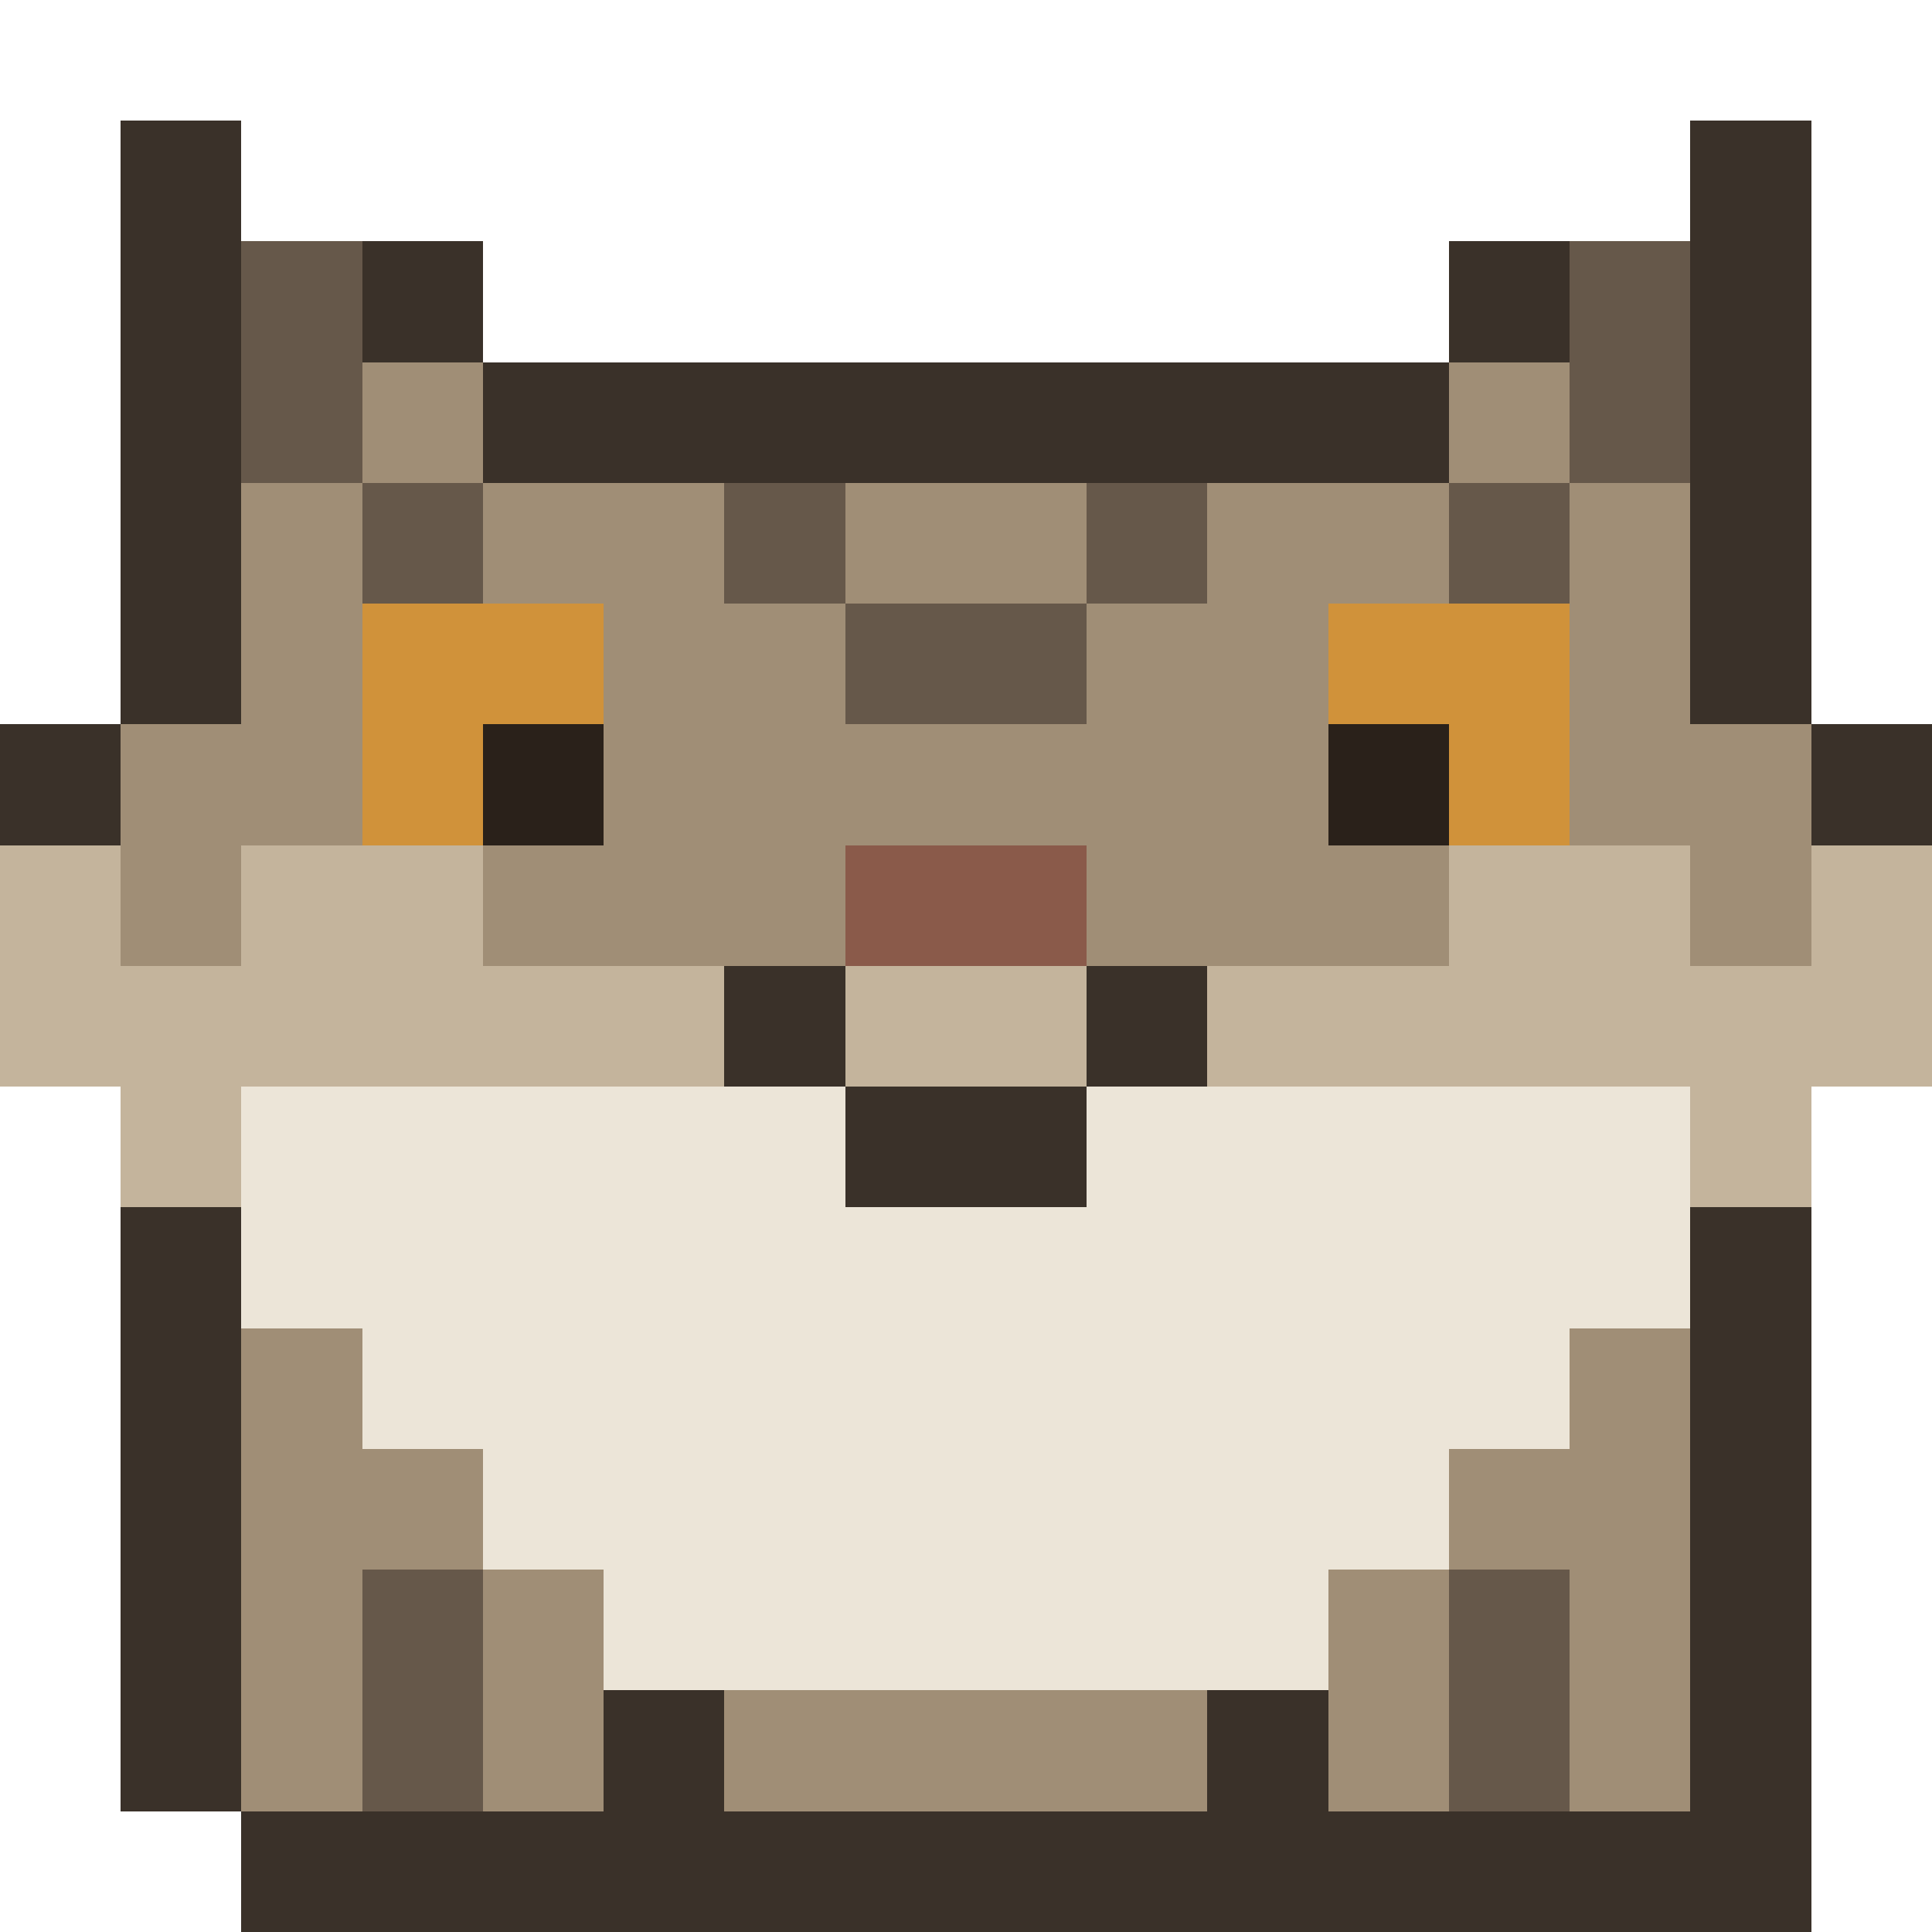
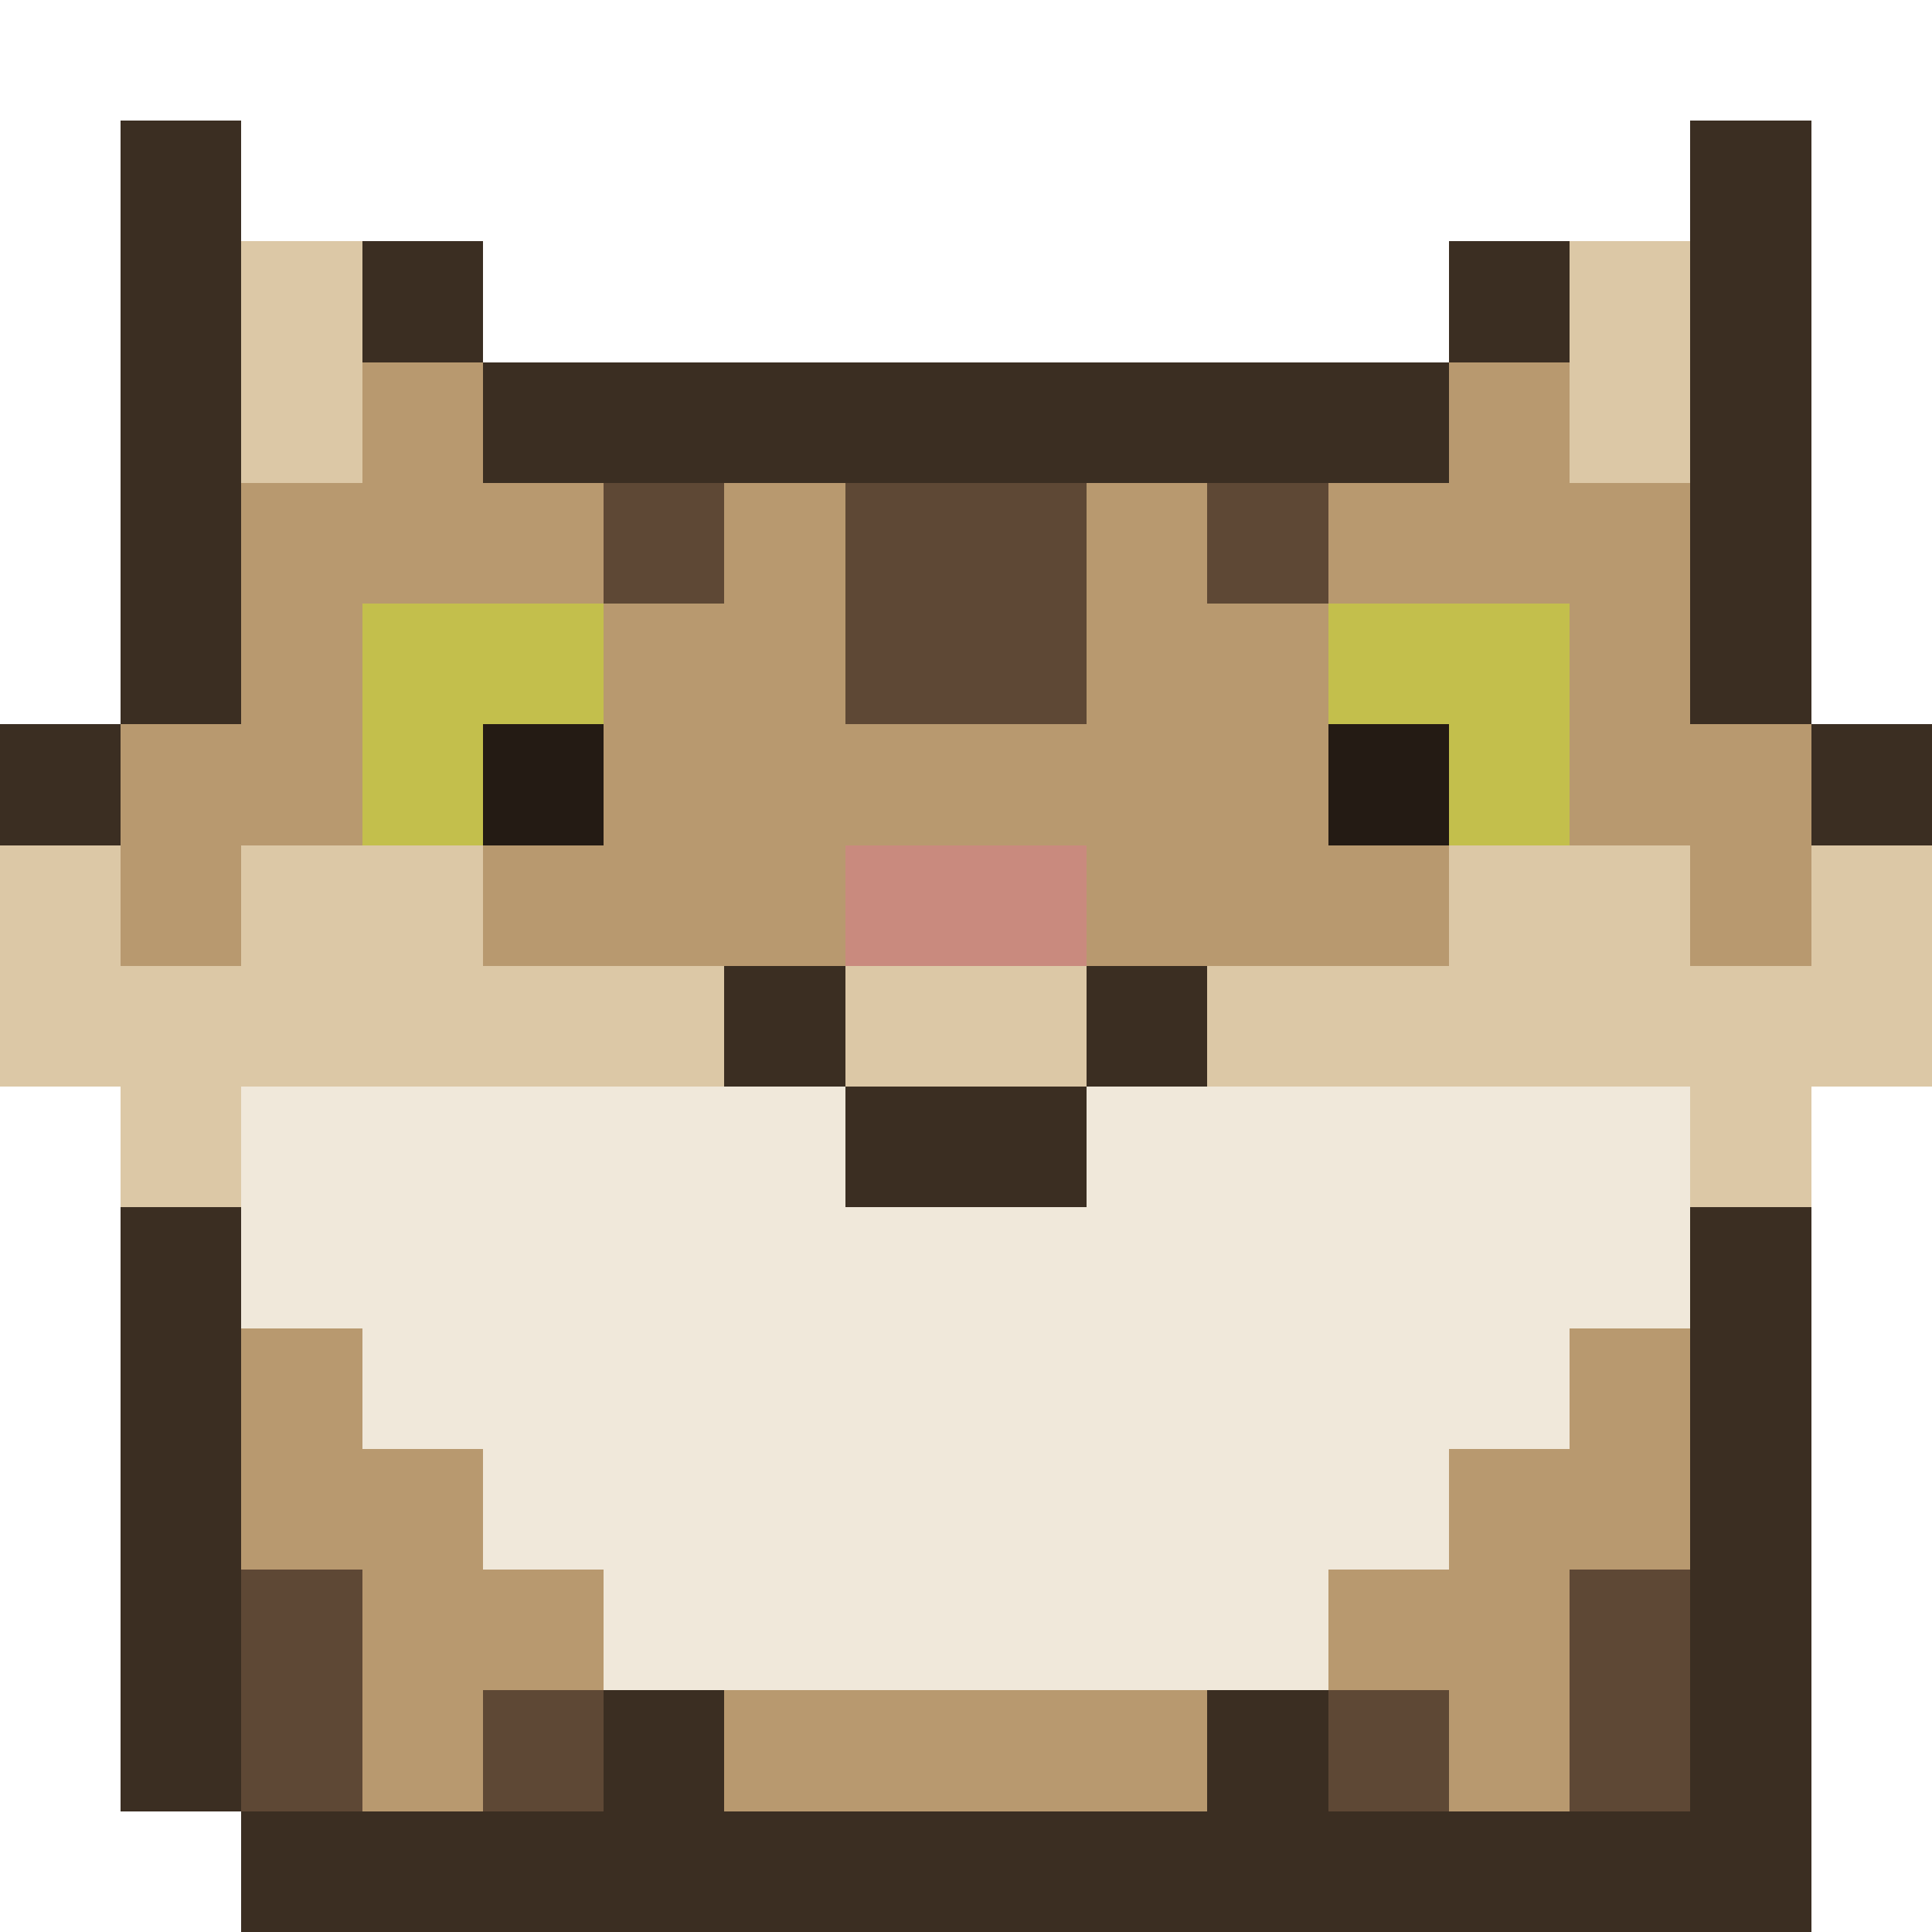
<svg xmlns="http://www.w3.org/2000/svg" viewBox="0 0 16 16" shape-rendering="crispEdges">
-   <rect x="1" y="1" width="1" height="1" fill="#3a3129" />
-   <rect x="14" y="1" width="1" height="1" fill="#3a3129" />
-   <rect x="1" y="2" width="1" height="1" fill="#3a3129" />
-   <rect x="2" y="2" width="1" height="1" fill="#66584a" />
-   <rect x="3" y="2" width="1" height="1" fill="#3a3129" />
-   <rect x="12" y="2" width="1" height="1" fill="#3a3129" />
-   <rect x="13" y="2" width="1" height="1" fill="#66584a" />
-   <rect x="14" y="2" width="1" height="1" fill="#3a3129" />
-   <rect x="1" y="3" width="1" height="1" fill="#3a3129" />
-   <rect x="2" y="3" width="1" height="1" fill="#66584a" />
-   <rect x="3" y="3" width="1" height="1" fill="#a08e76" />
-   <rect x="4" y="3" width="1" height="1" fill="#3a3129" />
-   <rect x="5" y="3" width="1" height="1" fill="#3a3129" />
-   <rect x="6" y="3" width="1" height="1" fill="#3a3129" />
-   <rect x="7" y="3" width="1" height="1" fill="#3a3129" />
-   <rect x="8" y="3" width="1" height="1" fill="#3a3129" />
-   <rect x="9" y="3" width="1" height="1" fill="#3a3129" />
-   <rect x="10" y="3" width="1" height="1" fill="#3a3129" />
-   <rect x="11" y="3" width="1" height="1" fill="#3a3129" />
-   <rect x="12" y="3" width="1" height="1" fill="#a08e76" />
-   <rect x="13" y="3" width="1" height="1" fill="#66584a" />
-   <rect x="14" y="3" width="1" height="1" fill="#3a3129" />
-   <rect x="1" y="4" width="1" height="1" fill="#3a3129" />
-   <rect x="2" y="4" width="1" height="1" fill="#a08e76" />
-   <rect x="3" y="4" width="1" height="1" fill="#66584a" />
-   <rect x="4" y="4" width="1" height="1" fill="#a08e76" />
-   <rect x="5" y="4" width="1" height="1" fill="#a08e76" />
-   <rect x="6" y="4" width="1" height="1" fill="#66584a" />
-   <rect x="7" y="4" width="1" height="1" fill="#a08e76" />
-   <rect x="8" y="4" width="1" height="1" fill="#a08e76" />
-   <rect x="9" y="4" width="1" height="1" fill="#66584a" />
-   <rect x="10" y="4" width="1" height="1" fill="#a08e76" />
-   <rect x="11" y="4" width="1" height="1" fill="#a08e76" />
-   <rect x="12" y="4" width="1" height="1" fill="#66584a" />
-   <rect x="13" y="4" width="1" height="1" fill="#a08e76" />
-   <rect x="14" y="4" width="1" height="1" fill="#3a3129" />
-   <rect x="1" y="5" width="1" height="1" fill="#3a3129" />
-   <rect x="2" y="5" width="1" height="1" fill="#a08e76" />
-   <rect x="3" y="5" width="1" height="1" fill="#d0923a" />
-   <rect x="4" y="5" width="1" height="1" fill="#d0923a" />
-   <rect x="5" y="5" width="1" height="1" fill="#a08e76" />
-   <rect x="6" y="5" width="1" height="1" fill="#a08e76" />
-   <rect x="7" y="5" width="1" height="1" fill="#66584a" />
-   <rect x="8" y="5" width="1" height="1" fill="#66584a" />
-   <rect x="9" y="5" width="1" height="1" fill="#a08e76" />
-   <rect x="10" y="5" width="1" height="1" fill="#a08e76" />
-   <rect x="11" y="5" width="1" height="1" fill="#d0923a" />
-   <rect x="12" y="5" width="1" height="1" fill="#d0923a" />
-   <rect x="13" y="5" width="1" height="1" fill="#a08e76" />
-   <rect x="14" y="5" width="1" height="1" fill="#3a3129" />
-   <rect x="0" y="6" width="1" height="1" fill="#3a3129" />
-   <rect x="1" y="6" width="1" height="1" fill="#a08e76" />
-   <rect x="2" y="6" width="1" height="1" fill="#a08e76" />
-   <rect x="3" y="6" width="1" height="1" fill="#d0923a" />
-   <rect x="4" y="6" width="1" height="1" fill="#2a211a" />
-   <rect x="5" y="6" width="1" height="1" fill="#a08e76" />
-   <rect x="6" y="6" width="1" height="1" fill="#a08e76" />
-   <rect x="7" y="6" width="1" height="1" fill="#a08e76" />
-   <rect x="8" y="6" width="1" height="1" fill="#a08e76" />
-   <rect x="9" y="6" width="1" height="1" fill="#a08e76" />
-   <rect x="10" y="6" width="1" height="1" fill="#a08e76" />
-   <rect x="11" y="6" width="1" height="1" fill="#2a211a" />
-   <rect x="12" y="6" width="1" height="1" fill="#d0923a" />
-   <rect x="13" y="6" width="1" height="1" fill="#a08e76" />
-   <rect x="14" y="6" width="1" height="1" fill="#a08e76" />
-   <rect x="15" y="6" width="1" height="1" fill="#3a3129" />
-   <rect x="0" y="7" width="1" height="1" fill="#c4b49c" />
-   <rect x="1" y="7" width="1" height="1" fill="#a08e76" />
-   <rect x="2" y="7" width="1" height="1" fill="#c4b49c" />
-   <rect x="3" y="7" width="1" height="1" fill="#c4b49c" />
-   <rect x="4" y="7" width="1" height="1" fill="#a08e76" />
-   <rect x="5" y="7" width="1" height="1" fill="#a08e76" />
-   <rect x="6" y="7" width="1" height="1" fill="#a08e76" />
-   <rect x="7" y="7" width="1" height="1" fill="#8a5a4a" />
-   <rect x="8" y="7" width="1" height="1" fill="#8a5a4a" />
-   <rect x="9" y="7" width="1" height="1" fill="#a08e76" />
-   <rect x="10" y="7" width="1" height="1" fill="#a08e76" />
-   <rect x="11" y="7" width="1" height="1" fill="#a08e76" />
-   <rect x="12" y="7" width="1" height="1" fill="#c4b49c" />
-   <rect x="13" y="7" width="1" height="1" fill="#c4b49c" />
-   <rect x="14" y="7" width="1" height="1" fill="#a08e76" />
-   <rect x="15" y="7" width="1" height="1" fill="#c4b49c" />
-   <rect x="0" y="8" width="1" height="1" fill="#c4b49c" />
-   <rect x="1" y="8" width="1" height="1" fill="#c4b49c" />
-   <rect x="2" y="8" width="1" height="1" fill="#c4b49c" />
-   <rect x="3" y="8" width="1" height="1" fill="#c4b49c" />
-   <rect x="4" y="8" width="1" height="1" fill="#c4b49c" />
-   <rect x="5" y="8" width="1" height="1" fill="#c4b49c" />
-   <rect x="6" y="8" width="1" height="1" fill="#3a3129" />
-   <rect x="7" y="8" width="1" height="1" fill="#c4b49c" />
-   <rect x="8" y="8" width="1" height="1" fill="#c4b49c" />
-   <rect x="9" y="8" width="1" height="1" fill="#3a3129" />
-   <rect x="10" y="8" width="1" height="1" fill="#c4b49c" />
-   <rect x="11" y="8" width="1" height="1" fill="#c4b49c" />
-   <rect x="12" y="8" width="1" height="1" fill="#c4b49c" />
-   <rect x="13" y="8" width="1" height="1" fill="#c4b49c" />
-   <rect x="14" y="8" width="1" height="1" fill="#c4b49c" />
-   <rect x="15" y="8" width="1" height="1" fill="#c4b49c" />
-   <rect x="1" y="9" width="1" height="1" fill="#c4b49c" />
-   <rect x="2" y="9" width="1" height="1" fill="#ece5d8" />
-   <rect x="3" y="9" width="1" height="1" fill="#ece5d8" />
-   <rect x="4" y="9" width="1" height="1" fill="#ece5d8" />
-   <rect x="5" y="9" width="1" height="1" fill="#ece5d8" />
-   <rect x="6" y="9" width="1" height="1" fill="#ece5d8" />
-   <rect x="7" y="9" width="1" height="1" fill="#3a3129" />
-   <rect x="8" y="9" width="1" height="1" fill="#3a3129" />
-   <rect x="9" y="9" width="1" height="1" fill="#ece5d8" />
-   <rect x="10" y="9" width="1" height="1" fill="#ece5d8" />
-   <rect x="11" y="9" width="1" height="1" fill="#ece5d8" />
-   <rect x="12" y="9" width="1" height="1" fill="#ece5d8" />
-   <rect x="13" y="9" width="1" height="1" fill="#ece5d8" />
-   <rect x="14" y="9" width="1" height="1" fill="#c4b49c" />
-   <rect x="1" y="10" width="1" height="1" fill="#3a3129" />
-   <rect x="2" y="10" width="1" height="1" fill="#ece5d8" />
-   <rect x="3" y="10" width="1" height="1" fill="#ece5d8" />
-   <rect x="4" y="10" width="1" height="1" fill="#ece5d8" />
-   <rect x="5" y="10" width="1" height="1" fill="#ece5d8" />
-   <rect x="6" y="10" width="1" height="1" fill="#ece5d8" />
-   <rect x="7" y="10" width="1" height="1" fill="#ece5d8" />
-   <rect x="8" y="10" width="1" height="1" fill="#ece5d8" />
-   <rect x="9" y="10" width="1" height="1" fill="#ece5d8" />
-   <rect x="10" y="10" width="1" height="1" fill="#ece5d8" />
-   <rect x="11" y="10" width="1" height="1" fill="#ece5d8" />
-   <rect x="12" y="10" width="1" height="1" fill="#ece5d8" />
-   <rect x="13" y="10" width="1" height="1" fill="#ece5d8" />
-   <rect x="14" y="10" width="1" height="1" fill="#3a3129" />
-   <rect x="1" y="11" width="1" height="1" fill="#3a3129" />
-   <rect x="2" y="11" width="1" height="1" fill="#a08e76" />
-   <rect x="3" y="11" width="1" height="1" fill="#ece5d8" />
-   <rect x="4" y="11" width="1" height="1" fill="#ece5d8" />
-   <rect x="5" y="11" width="1" height="1" fill="#ece5d8" />
-   <rect x="6" y="11" width="1" height="1" fill="#ece5d8" />
-   <rect x="7" y="11" width="1" height="1" fill="#ece5d8" />
-   <rect x="8" y="11" width="1" height="1" fill="#ece5d8" />
-   <rect x="9" y="11" width="1" height="1" fill="#ece5d8" />
-   <rect x="10" y="11" width="1" height="1" fill="#ece5d8" />
-   <rect x="11" y="11" width="1" height="1" fill="#ece5d8" />
-   <rect x="12" y="11" width="1" height="1" fill="#ece5d8" />
-   <rect x="13" y="11" width="1" height="1" fill="#a08e76" />
-   <rect x="14" y="11" width="1" height="1" fill="#3a3129" />
-   <rect x="1" y="12" width="1" height="1" fill="#3a3129" />
-   <rect x="2" y="12" width="1" height="1" fill="#a08e76" />
-   <rect x="3" y="12" width="1" height="1" fill="#a08e76" />
-   <rect x="4" y="12" width="1" height="1" fill="#ece5d8" />
-   <rect x="5" y="12" width="1" height="1" fill="#ece5d8" />
-   <rect x="6" y="12" width="1" height="1" fill="#ece5d8" />
-   <rect x="7" y="12" width="1" height="1" fill="#ece5d8" />
-   <rect x="8" y="12" width="1" height="1" fill="#ece5d8" />
-   <rect x="9" y="12" width="1" height="1" fill="#ece5d8" />
-   <rect x="10" y="12" width="1" height="1" fill="#ece5d8" />
-   <rect x="11" y="12" width="1" height="1" fill="#ece5d8" />
-   <rect x="12" y="12" width="1" height="1" fill="#a08e76" />
-   <rect x="13" y="12" width="1" height="1" fill="#a08e76" />
-   <rect x="14" y="12" width="1" height="1" fill="#3a3129" />
-   <rect x="1" y="13" width="1" height="1" fill="#3a3129" />
-   <rect x="2" y="13" width="1" height="1" fill="#a08e76" />
-   <rect x="3" y="13" width="1" height="1" fill="#66584a" />
-   <rect x="4" y="13" width="1" height="1" fill="#a08e76" />
-   <rect x="5" y="13" width="1" height="1" fill="#ece5d8" />
-   <rect x="6" y="13" width="1" height="1" fill="#ece5d8" />
-   <rect x="7" y="13" width="1" height="1" fill="#ece5d8" />
-   <rect x="8" y="13" width="1" height="1" fill="#ece5d8" />
-   <rect x="9" y="13" width="1" height="1" fill="#ece5d8" />
-   <rect x="10" y="13" width="1" height="1" fill="#ece5d8" />
-   <rect x="11" y="13" width="1" height="1" fill="#a08e76" />
-   <rect x="12" y="13" width="1" height="1" fill="#66584a" />
-   <rect x="13" y="13" width="1" height="1" fill="#a08e76" />
-   <rect x="14" y="13" width="1" height="1" fill="#3a3129" />
-   <rect x="1" y="14" width="1" height="1" fill="#3a3129" />
-   <rect x="2" y="14" width="1" height="1" fill="#a08e76" />
-   <rect x="3" y="14" width="1" height="1" fill="#66584a" />
-   <rect x="4" y="14" width="1" height="1" fill="#a08e76" />
-   <rect x="5" y="14" width="1" height="1" fill="#3a3129" />
-   <rect x="6" y="14" width="1" height="1" fill="#a08e76" />
-   <rect x="7" y="14" width="1" height="1" fill="#a08e76" />
-   <rect x="8" y="14" width="1" height="1" fill="#a08e76" />
-   <rect x="9" y="14" width="1" height="1" fill="#a08e76" />
-   <rect x="10" y="14" width="1" height="1" fill="#3a3129" />
-   <rect x="11" y="14" width="1" height="1" fill="#a08e76" />
-   <rect x="12" y="14" width="1" height="1" fill="#66584a" />
-   <rect x="13" y="14" width="1" height="1" fill="#a08e76" />
-   <rect x="14" y="14" width="1" height="1" fill="#3a3129" />
-   <rect x="2" y="15" width="1" height="1" fill="#3a3129" />
-   <rect x="3" y="15" width="1" height="1" fill="#3a3129" />
-   <rect x="4" y="15" width="1" height="1" fill="#3a3129" />
-   <rect x="5" y="15" width="1" height="1" fill="#3a3129" />
-   <rect x="6" y="15" width="1" height="1" fill="#3a3129" />
-   <rect x="7" y="15" width="1" height="1" fill="#3a3129" />
-   <rect x="8" y="15" width="1" height="1" fill="#3a3129" />
-   <rect x="9" y="15" width="1" height="1" fill="#3a3129" />
-   <rect x="10" y="15" width="1" height="1" fill="#3a3129" />
-   <rect x="11" y="15" width="1" height="1" fill="#3a3129" />
-   <rect x="12" y="15" width="1" height="1" fill="#3a3129" />
-   <rect x="13" y="15" width="1" height="1" fill="#3a3129" />
-   <rect x="14" y="15" width="1" height="1" fill="#3a3129" />
+   <rect x="1" y="1" width="1" height="1" fill="#3b2e22" />
+   <rect x="14" y="1" width="1" height="1" fill="#3b2e22" />
+   <rect x="1" y="2" width="1" height="1" fill="#3b2e22" />
+   <rect x="2" y="2" width="1" height="1" fill="#dcc8a6" />
+   <rect x="3" y="2" width="1" height="1" fill="#3b2e22" />
+   <rect x="12" y="2" width="1" height="1" fill="#3b2e22" />
+   <rect x="13" y="2" width="1" height="1" fill="#dcc8a6" />
+   <rect x="14" y="2" width="1" height="1" fill="#3b2e22" />
+   <rect x="1" y="3" width="1" height="1" fill="#3b2e22" />
+   <rect x="2" y="3" width="1" height="1" fill="#dcc8a6" />
+   <rect x="3" y="3" width="1" height="1" fill="#b8996f" />
+   <rect x="4" y="3" width="1" height="1" fill="#3b2e22" />
+   <rect x="5" y="3" width="1" height="1" fill="#3b2e22" />
+   <rect x="6" y="3" width="1" height="1" fill="#3b2e22" />
+   <rect x="7" y="3" width="1" height="1" fill="#3b2e22" />
+   <rect x="8" y="3" width="1" height="1" fill="#3b2e22" />
+   <rect x="9" y="3" width="1" height="1" fill="#3b2e22" />
+   <rect x="10" y="3" width="1" height="1" fill="#3b2e22" />
+   <rect x="11" y="3" width="1" height="1" fill="#3b2e22" />
+   <rect x="12" y="3" width="1" height="1" fill="#b8996f" />
+   <rect x="13" y="3" width="1" height="1" fill="#dcc8a6" />
+   <rect x="14" y="3" width="1" height="1" fill="#3b2e22" />
+   <rect x="1" y="4" width="1" height="1" fill="#3b2e22" />
+   <rect x="2" y="4" width="1" height="1" fill="#b8996f" />
+   <rect x="3" y="4" width="1" height="1" fill="#b8996f" />
+   <rect x="4" y="4" width="1" height="1" fill="#b8996f" />
+   <rect x="5" y="4" width="1" height="1" fill="#5e4835" />
+   <rect x="6" y="4" width="1" height="1" fill="#b8996f" />
+   <rect x="7" y="4" width="1" height="1" fill="#5e4835" />
+   <rect x="8" y="4" width="1" height="1" fill="#5e4835" />
+   <rect x="9" y="4" width="1" height="1" fill="#b8996f" />
+   <rect x="10" y="4" width="1" height="1" fill="#5e4835" />
+   <rect x="11" y="4" width="1" height="1" fill="#b8996f" />
+   <rect x="12" y="4" width="1" height="1" fill="#b8996f" />
+   <rect x="13" y="4" width="1" height="1" fill="#b8996f" />
+   <rect x="14" y="4" width="1" height="1" fill="#3b2e22" />
+   <rect x="1" y="5" width="1" height="1" fill="#3b2e22" />
+   <rect x="2" y="5" width="1" height="1" fill="#b8996f" />
+   <rect x="3" y="5" width="1" height="1" fill="#c3bf4c" />
+   <rect x="4" y="5" width="1" height="1" fill="#c3bf4c" />
+   <rect x="5" y="5" width="1" height="1" fill="#b8996f" />
+   <rect x="6" y="5" width="1" height="1" fill="#b8996f" />
+   <rect x="7" y="5" width="1" height="1" fill="#5e4835" />
+   <rect x="8" y="5" width="1" height="1" fill="#5e4835" />
+   <rect x="9" y="5" width="1" height="1" fill="#b8996f" />
+   <rect x="10" y="5" width="1" height="1" fill="#b8996f" />
+   <rect x="11" y="5" width="1" height="1" fill="#c3bf4c" />
+   <rect x="12" y="5" width="1" height="1" fill="#c3bf4c" />
+   <rect x="13" y="5" width="1" height="1" fill="#b8996f" />
+   <rect x="14" y="5" width="1" height="1" fill="#3b2e22" />
+   <rect x="0" y="6" width="1" height="1" fill="#3b2e22" />
+   <rect x="1" y="6" width="1" height="1" fill="#b8996f" />
+   <rect x="2" y="6" width="1" height="1" fill="#b8996f" />
+   <rect x="3" y="6" width="1" height="1" fill="#c3bf4c" />
+   <rect x="4" y="6" width="1" height="1" fill="#241b14" />
+   <rect x="5" y="6" width="1" height="1" fill="#b8996f" />
+   <rect x="6" y="6" width="1" height="1" fill="#b8996f" />
+   <rect x="7" y="6" width="1" height="1" fill="#b8996f" />
+   <rect x="8" y="6" width="1" height="1" fill="#b8996f" />
+   <rect x="9" y="6" width="1" height="1" fill="#b8996f" />
+   <rect x="10" y="6" width="1" height="1" fill="#b8996f" />
+   <rect x="11" y="6" width="1" height="1" fill="#241b14" />
+   <rect x="12" y="6" width="1" height="1" fill="#c3bf4c" />
+   <rect x="13" y="6" width="1" height="1" fill="#b8996f" />
+   <rect x="14" y="6" width="1" height="1" fill="#b8996f" />
+   <rect x="15" y="6" width="1" height="1" fill="#3b2e22" />
+   <rect x="0" y="7" width="1" height="1" fill="#dcc8a6" />
+   <rect x="1" y="7" width="1" height="1" fill="#b8996f" />
+   <rect x="2" y="7" width="1" height="1" fill="#dcc8a6" />
+   <rect x="3" y="7" width="1" height="1" fill="#dcc8a6" />
+   <rect x="4" y="7" width="1" height="1" fill="#b8996f" />
+   <rect x="5" y="7" width="1" height="1" fill="#b8996f" />
+   <rect x="6" y="7" width="1" height="1" fill="#b8996f" />
+   <rect x="7" y="7" width="1" height="1" fill="#c98a7e" />
+   <rect x="8" y="7" width="1" height="1" fill="#c98a7e" />
+   <rect x="9" y="7" width="1" height="1" fill="#b8996f" />
+   <rect x="10" y="7" width="1" height="1" fill="#b8996f" />
+   <rect x="11" y="7" width="1" height="1" fill="#b8996f" />
+   <rect x="12" y="7" width="1" height="1" fill="#dcc8a6" />
+   <rect x="13" y="7" width="1" height="1" fill="#dcc8a6" />
+   <rect x="14" y="7" width="1" height="1" fill="#b8996f" />
+   <rect x="15" y="7" width="1" height="1" fill="#dcc8a6" />
+   <rect x="0" y="8" width="1" height="1" fill="#dcc8a6" />
+   <rect x="1" y="8" width="1" height="1" fill="#dcc8a6" />
+   <rect x="2" y="8" width="1" height="1" fill="#dcc8a6" />
+   <rect x="3" y="8" width="1" height="1" fill="#dcc8a6" />
+   <rect x="4" y="8" width="1" height="1" fill="#dcc8a6" />
+   <rect x="5" y="8" width="1" height="1" fill="#dcc8a6" />
+   <rect x="6" y="8" width="1" height="1" fill="#3b2e22" />
+   <rect x="7" y="8" width="1" height="1" fill="#dcc8a6" />
+   <rect x="8" y="8" width="1" height="1" fill="#dcc8a6" />
+   <rect x="9" y="8" width="1" height="1" fill="#3b2e22" />
+   <rect x="10" y="8" width="1" height="1" fill="#dcc8a6" />
+   <rect x="11" y="8" width="1" height="1" fill="#dcc8a6" />
+   <rect x="12" y="8" width="1" height="1" fill="#dcc8a6" />
+   <rect x="13" y="8" width="1" height="1" fill="#dcc8a6" />
+   <rect x="14" y="8" width="1" height="1" fill="#dcc8a6" />
+   <rect x="15" y="8" width="1" height="1" fill="#dcc8a6" />
+   <rect x="1" y="9" width="1" height="1" fill="#dcc8a6" />
+   <rect x="2" y="9" width="1" height="1" fill="#f0e8da" />
+   <rect x="3" y="9" width="1" height="1" fill="#f0e8da" />
+   <rect x="4" y="9" width="1" height="1" fill="#f0e8da" />
+   <rect x="5" y="9" width="1" height="1" fill="#f0e8da" />
+   <rect x="6" y="9" width="1" height="1" fill="#f0e8da" />
+   <rect x="7" y="9" width="1" height="1" fill="#3b2e22" />
+   <rect x="8" y="9" width="1" height="1" fill="#3b2e22" />
+   <rect x="9" y="9" width="1" height="1" fill="#f0e8da" />
+   <rect x="10" y="9" width="1" height="1" fill="#f0e8da" />
+   <rect x="11" y="9" width="1" height="1" fill="#f0e8da" />
+   <rect x="12" y="9" width="1" height="1" fill="#f0e8da" />
+   <rect x="13" y="9" width="1" height="1" fill="#f0e8da" />
+   <rect x="14" y="9" width="1" height="1" fill="#dcc8a6" />
+   <rect x="1" y="10" width="1" height="1" fill="#3b2e22" />
+   <rect x="2" y="10" width="1" height="1" fill="#f0e8da" />
+   <rect x="3" y="10" width="1" height="1" fill="#f0e8da" />
+   <rect x="4" y="10" width="1" height="1" fill="#f0e8da" />
+   <rect x="5" y="10" width="1" height="1" fill="#f0e8da" />
+   <rect x="6" y="10" width="1" height="1" fill="#f0e8da" />
+   <rect x="7" y="10" width="1" height="1" fill="#f0e8da" />
+   <rect x="8" y="10" width="1" height="1" fill="#f0e8da" />
+   <rect x="9" y="10" width="1" height="1" fill="#f0e8da" />
+   <rect x="10" y="10" width="1" height="1" fill="#f0e8da" />
+   <rect x="11" y="10" width="1" height="1" fill="#f0e8da" />
+   <rect x="12" y="10" width="1" height="1" fill="#f0e8da" />
+   <rect x="13" y="10" width="1" height="1" fill="#f0e8da" />
+   <rect x="14" y="10" width="1" height="1" fill="#3b2e22" />
+   <rect x="1" y="11" width="1" height="1" fill="#3b2e22" />
+   <rect x="2" y="11" width="1" height="1" fill="#b8996f" />
+   <rect x="3" y="11" width="1" height="1" fill="#f0e8da" />
+   <rect x="4" y="11" width="1" height="1" fill="#f0e8da" />
+   <rect x="5" y="11" width="1" height="1" fill="#f0e8da" />
+   <rect x="6" y="11" width="1" height="1" fill="#f0e8da" />
+   <rect x="7" y="11" width="1" height="1" fill="#f0e8da" />
+   <rect x="8" y="11" width="1" height="1" fill="#f0e8da" />
+   <rect x="9" y="11" width="1" height="1" fill="#f0e8da" />
+   <rect x="10" y="11" width="1" height="1" fill="#f0e8da" />
+   <rect x="11" y="11" width="1" height="1" fill="#f0e8da" />
+   <rect x="12" y="11" width="1" height="1" fill="#f0e8da" />
+   <rect x="13" y="11" width="1" height="1" fill="#b8996f" />
+   <rect x="14" y="11" width="1" height="1" fill="#3b2e22" />
+   <rect x="1" y="12" width="1" height="1" fill="#3b2e22" />
+   <rect x="2" y="12" width="1" height="1" fill="#b8996f" />
+   <rect x="3" y="12" width="1" height="1" fill="#b8996f" />
+   <rect x="4" y="12" width="1" height="1" fill="#f0e8da" />
+   <rect x="5" y="12" width="1" height="1" fill="#f0e8da" />
+   <rect x="6" y="12" width="1" height="1" fill="#f0e8da" />
+   <rect x="7" y="12" width="1" height="1" fill="#f0e8da" />
+   <rect x="8" y="12" width="1" height="1" fill="#f0e8da" />
+   <rect x="9" y="12" width="1" height="1" fill="#f0e8da" />
+   <rect x="10" y="12" width="1" height="1" fill="#f0e8da" />
+   <rect x="11" y="12" width="1" height="1" fill="#f0e8da" />
+   <rect x="12" y="12" width="1" height="1" fill="#b8996f" />
+   <rect x="13" y="12" width="1" height="1" fill="#b8996f" />
+   <rect x="14" y="12" width="1" height="1" fill="#3b2e22" />
+   <rect x="1" y="13" width="1" height="1" fill="#3b2e22" />
+   <rect x="2" y="13" width="1" height="1" fill="#5e4835" />
+   <rect x="3" y="13" width="1" height="1" fill="#b8996f" />
+   <rect x="4" y="13" width="1" height="1" fill="#b8996f" />
+   <rect x="5" y="13" width="1" height="1" fill="#f0e8da" />
+   <rect x="6" y="13" width="1" height="1" fill="#f0e8da" />
+   <rect x="7" y="13" width="1" height="1" fill="#f0e8da" />
+   <rect x="8" y="13" width="1" height="1" fill="#f0e8da" />
+   <rect x="9" y="13" width="1" height="1" fill="#f0e8da" />
+   <rect x="10" y="13" width="1" height="1" fill="#f0e8da" />
+   <rect x="11" y="13" width="1" height="1" fill="#b8996f" />
+   <rect x="12" y="13" width="1" height="1" fill="#b8996f" />
+   <rect x="13" y="13" width="1" height="1" fill="#5e4835" />
+   <rect x="14" y="13" width="1" height="1" fill="#3b2e22" />
+   <rect x="1" y="14" width="1" height="1" fill="#3b2e22" />
+   <rect x="2" y="14" width="1" height="1" fill="#5e4835" />
+   <rect x="3" y="14" width="1" height="1" fill="#b8996f" />
+   <rect x="4" y="14" width="1" height="1" fill="#5e4835" />
+   <rect x="5" y="14" width="1" height="1" fill="#3b2e22" />
+   <rect x="6" y="14" width="1" height="1" fill="#b8996f" />
+   <rect x="7" y="14" width="1" height="1" fill="#b8996f" />
+   <rect x="8" y="14" width="1" height="1" fill="#b8996f" />
+   <rect x="9" y="14" width="1" height="1" fill="#b8996f" />
+   <rect x="10" y="14" width="1" height="1" fill="#3b2e22" />
+   <rect x="11" y="14" width="1" height="1" fill="#5e4835" />
+   <rect x="12" y="14" width="1" height="1" fill="#b8996f" />
+   <rect x="13" y="14" width="1" height="1" fill="#5e4835" />
+   <rect x="14" y="14" width="1" height="1" fill="#3b2e22" />
+   <rect x="2" y="15" width="1" height="1" fill="#3b2e22" />
+   <rect x="3" y="15" width="1" height="1" fill="#3b2e22" />
+   <rect x="4" y="15" width="1" height="1" fill="#3b2e22" />
+   <rect x="5" y="15" width="1" height="1" fill="#3b2e22" />
+   <rect x="6" y="15" width="1" height="1" fill="#3b2e22" />
+   <rect x="7" y="15" width="1" height="1" fill="#3b2e22" />
+   <rect x="8" y="15" width="1" height="1" fill="#3b2e22" />
+   <rect x="9" y="15" width="1" height="1" fill="#3b2e22" />
+   <rect x="10" y="15" width="1" height="1" fill="#3b2e22" />
+   <rect x="11" y="15" width="1" height="1" fill="#3b2e22" />
+   <rect x="12" y="15" width="1" height="1" fill="#3b2e22" />
+   <rect x="13" y="15" width="1" height="1" fill="#3b2e22" />
+   <rect x="14" y="15" width="1" height="1" fill="#3b2e22" />
</svg>
